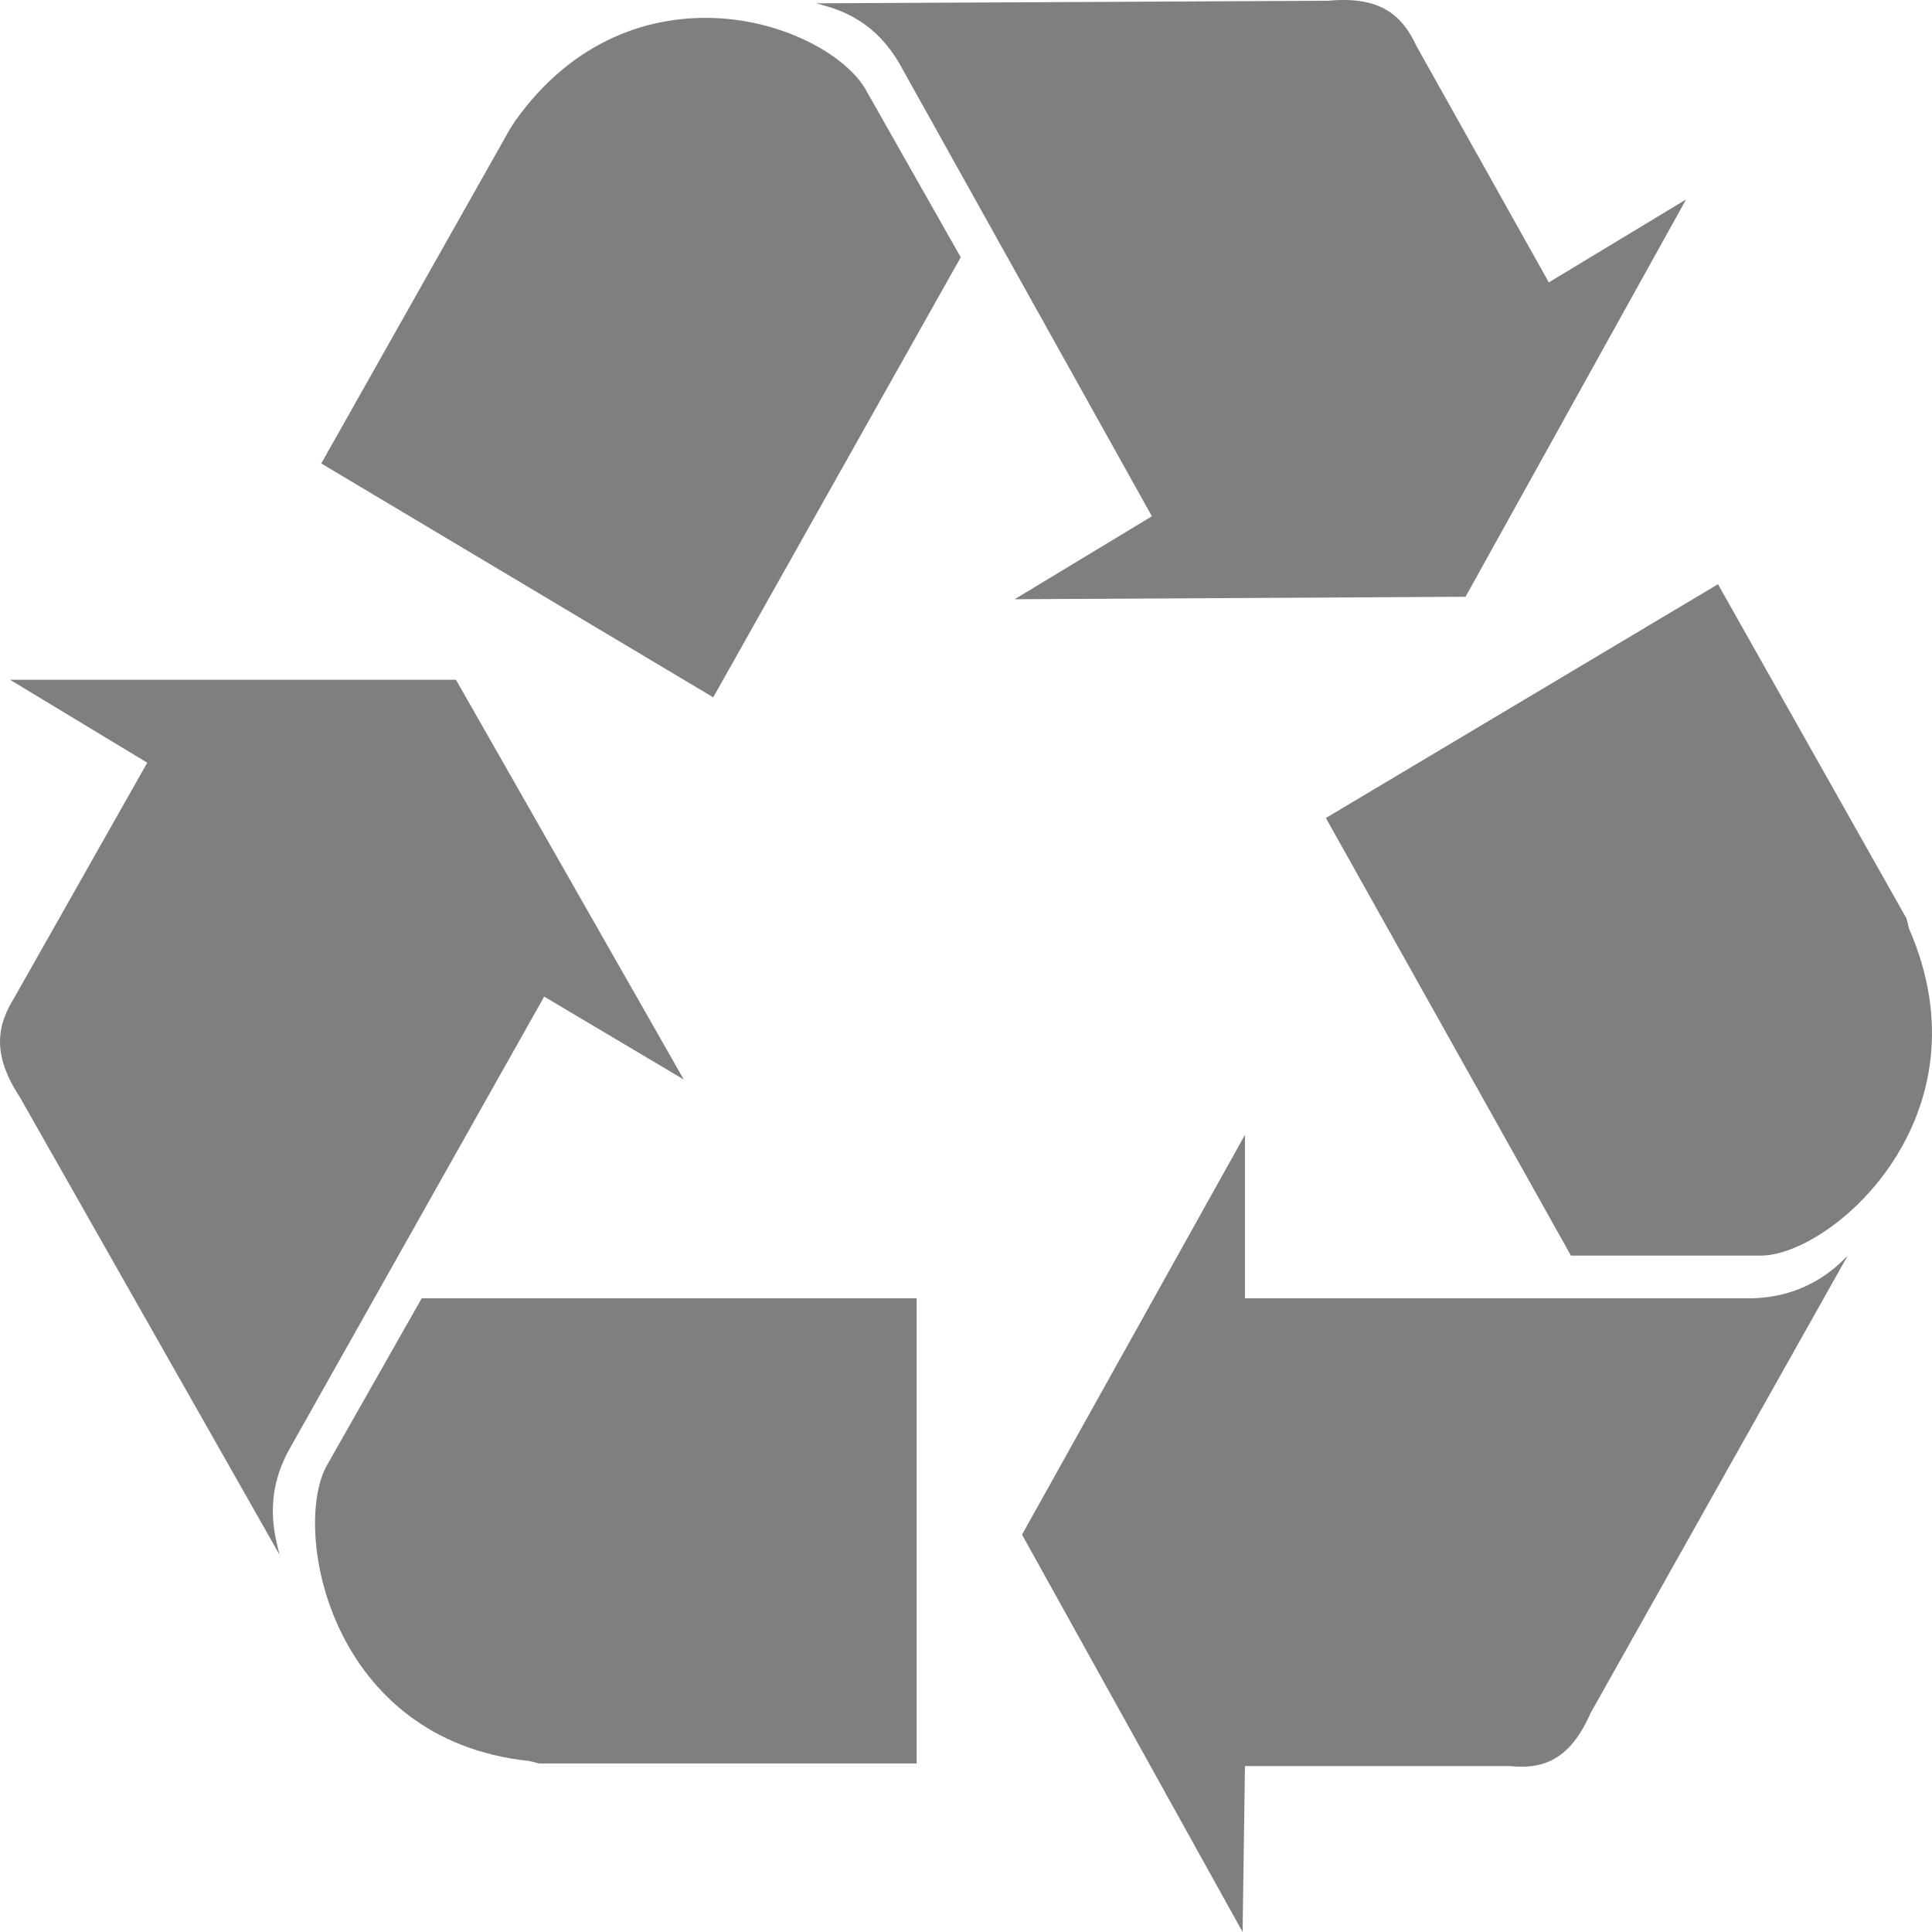
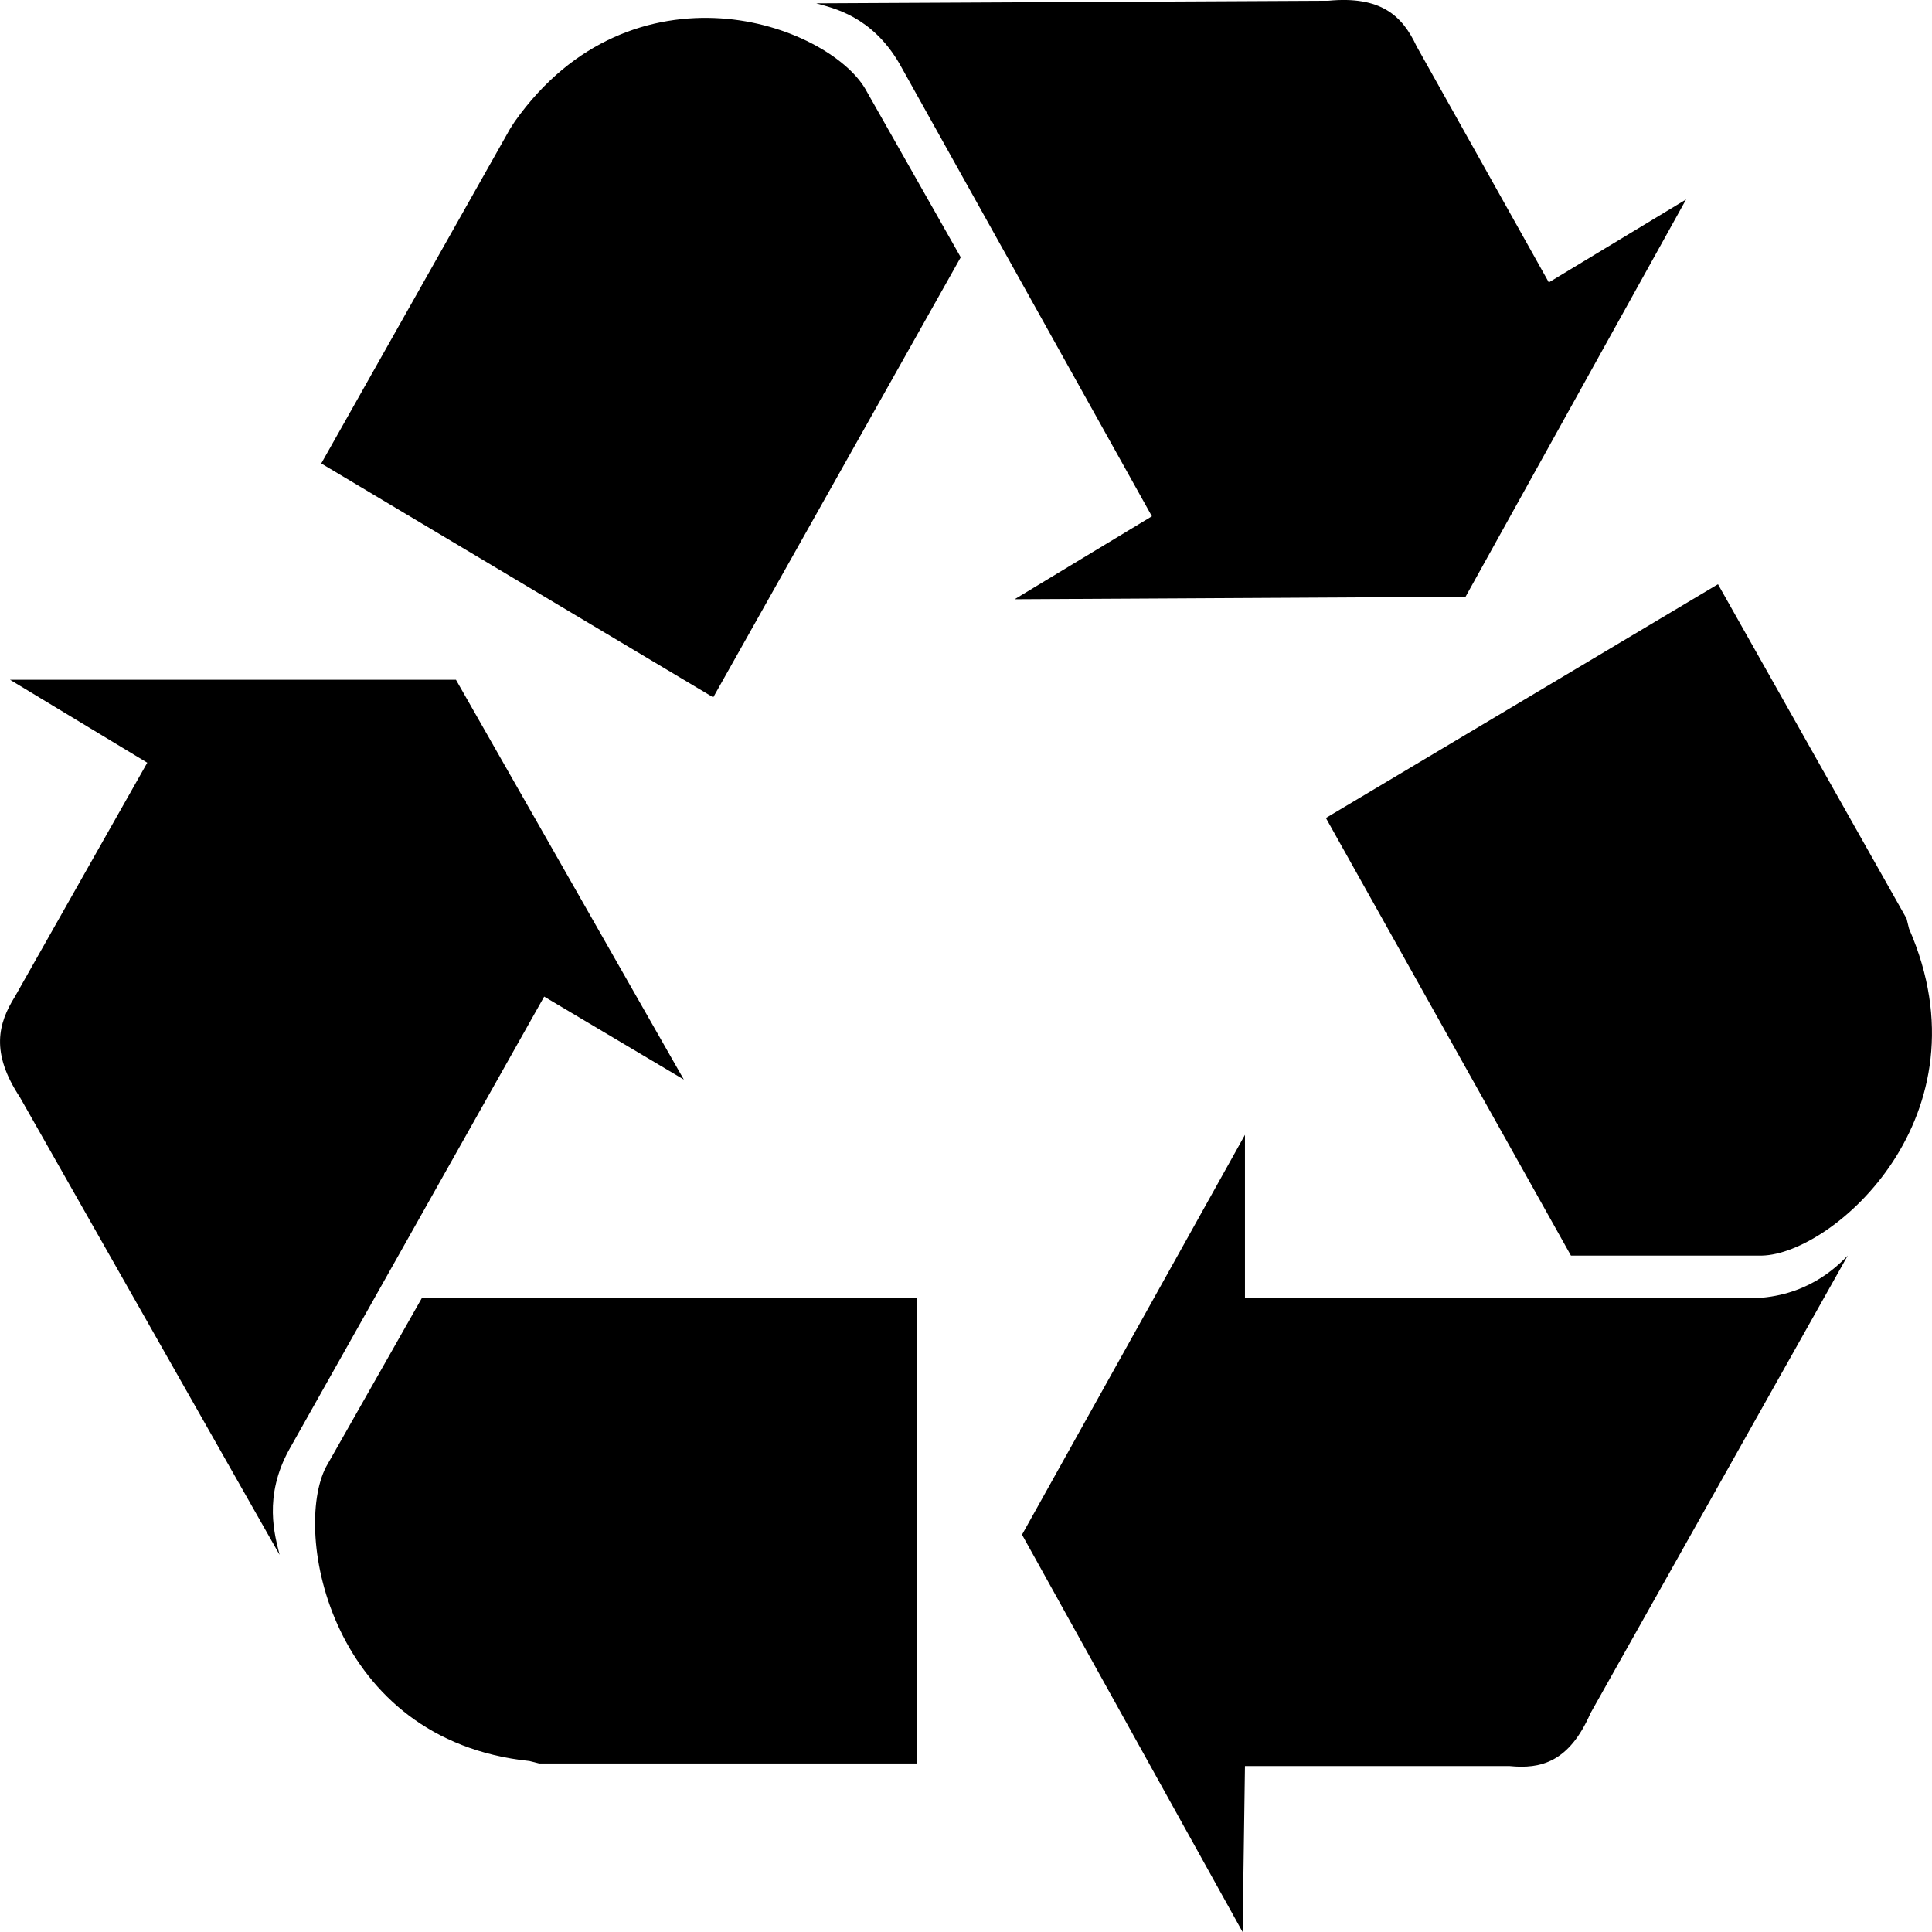
- <svg xmlns="http://www.w3.org/2000/svg" width="18" height="18" viewBox="0 0 18 18" fill="none">
-   <path d="M12.376 0.007L7.604 0.031C7.761 0.075 8.121 0.148 8.38 0.593L10.732 4.81L9.453 5.583L13.654 5.56L15.709 1.858L14.43 2.631L13.197 0.429C13.066 0.148 12.867 -0.04 12.376 0.007ZM6.714 0.171C6.077 0.13 5.344 0.359 4.796 1.132L4.751 1.202L2.993 4.318L6.645 6.497L8.951 2.397L8.061 0.827C7.887 0.531 7.35 0.212 6.714 0.171ZM16.006 5.443L12.353 7.621L14.636 11.698H16.416C17.079 11.683 18.548 10.395 17.786 8.652L17.763 8.558L16.006 5.443ZM0.093 6.333L1.372 7.106L0.139 9.285C-0.018 9.537 -0.089 9.806 0.185 10.222L2.605 14.486C2.562 14.31 2.45 13.944 2.696 13.502L5.07 9.285L6.371 10.058L4.248 6.333H0.093ZM11.599 10.573L9.522 14.298L11.577 18L11.599 16.454H14.065C14.353 16.483 14.619 16.419 14.818 15.962L17.215 11.698C17.101 11.815 16.827 12.082 16.325 12.096H11.599V10.573ZM3.929 12.096L3.038 13.666C2.722 14.272 3.075 16.214 4.933 16.407L5.024 16.43H8.54V12.096H3.929Z" fill="black" fill-opacity="0.5" />
+ <svg xmlns="http://www.w3.org/2000/svg" width="18" height="18" viewBox="0 0 18 18">
+   <path d="M12.376 0.007L7.604 0.031C7.761 0.075 8.121 0.148 8.38 0.593L10.732 4.81L9.453 5.583L13.654 5.56L15.709 1.858L14.43 2.631L13.197 0.429C13.066 0.148 12.867 -0.04 12.376 0.007ZM6.714 0.171C6.077 0.13 5.344 0.359 4.796 1.132L4.751 1.202L2.993 4.318L6.645 6.497L8.951 2.397L8.061 0.827C7.887 0.531 7.35 0.212 6.714 0.171ZM16.006 5.443L12.353 7.621L14.636 11.698H16.416C17.079 11.683 18.548 10.395 17.786 8.652L17.763 8.558L16.006 5.443ZM0.093 6.333L1.372 7.106L0.139 9.285C-0.018 9.537 -0.089 9.806 0.185 10.222L2.605 14.486C2.562 14.31 2.45 13.944 2.696 13.502L5.07 9.285L6.371 10.058L4.248 6.333H0.093ZM11.599 10.573L9.522 14.298L11.577 18L11.599 16.454H14.065C14.353 16.483 14.619 16.419 14.818 15.962L17.215 11.698C17.101 11.815 16.827 12.082 16.325 12.096H11.599V10.573ZM3.929 12.096L3.038 13.666C2.722 14.272 3.075 16.214 4.933 16.407L5.024 16.43H8.54V12.096H3.929Z" />
</svg>
